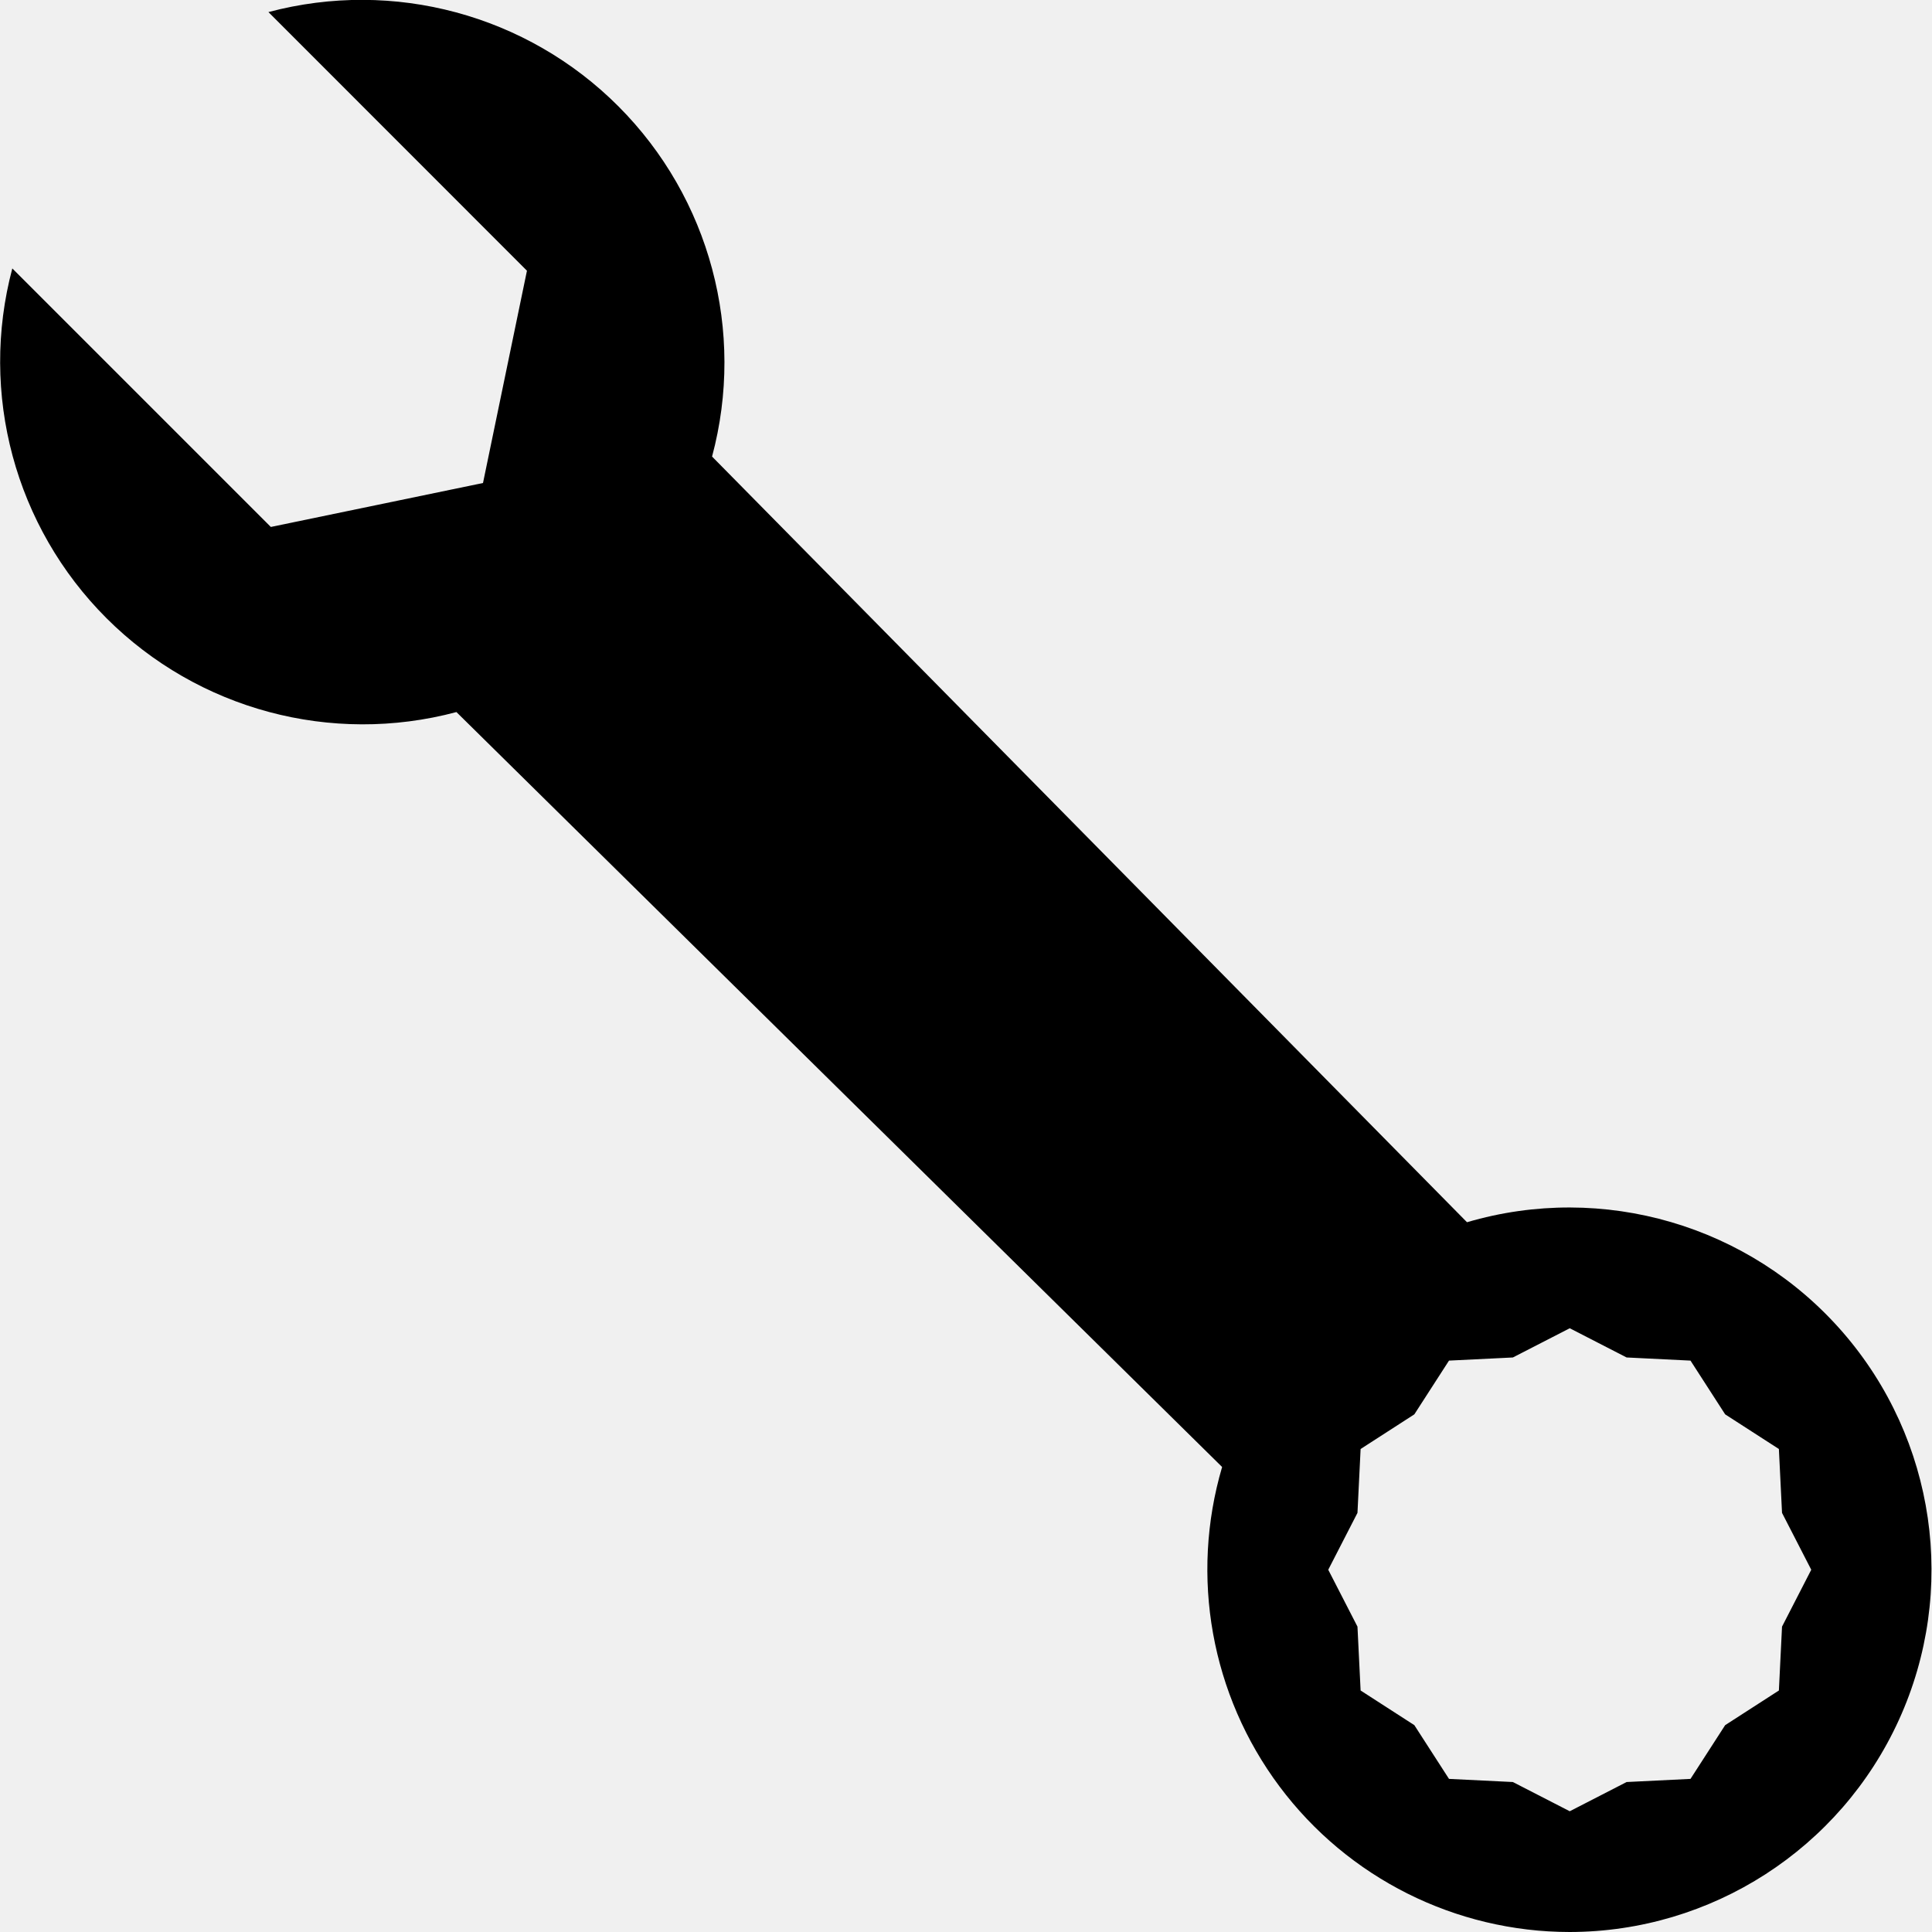
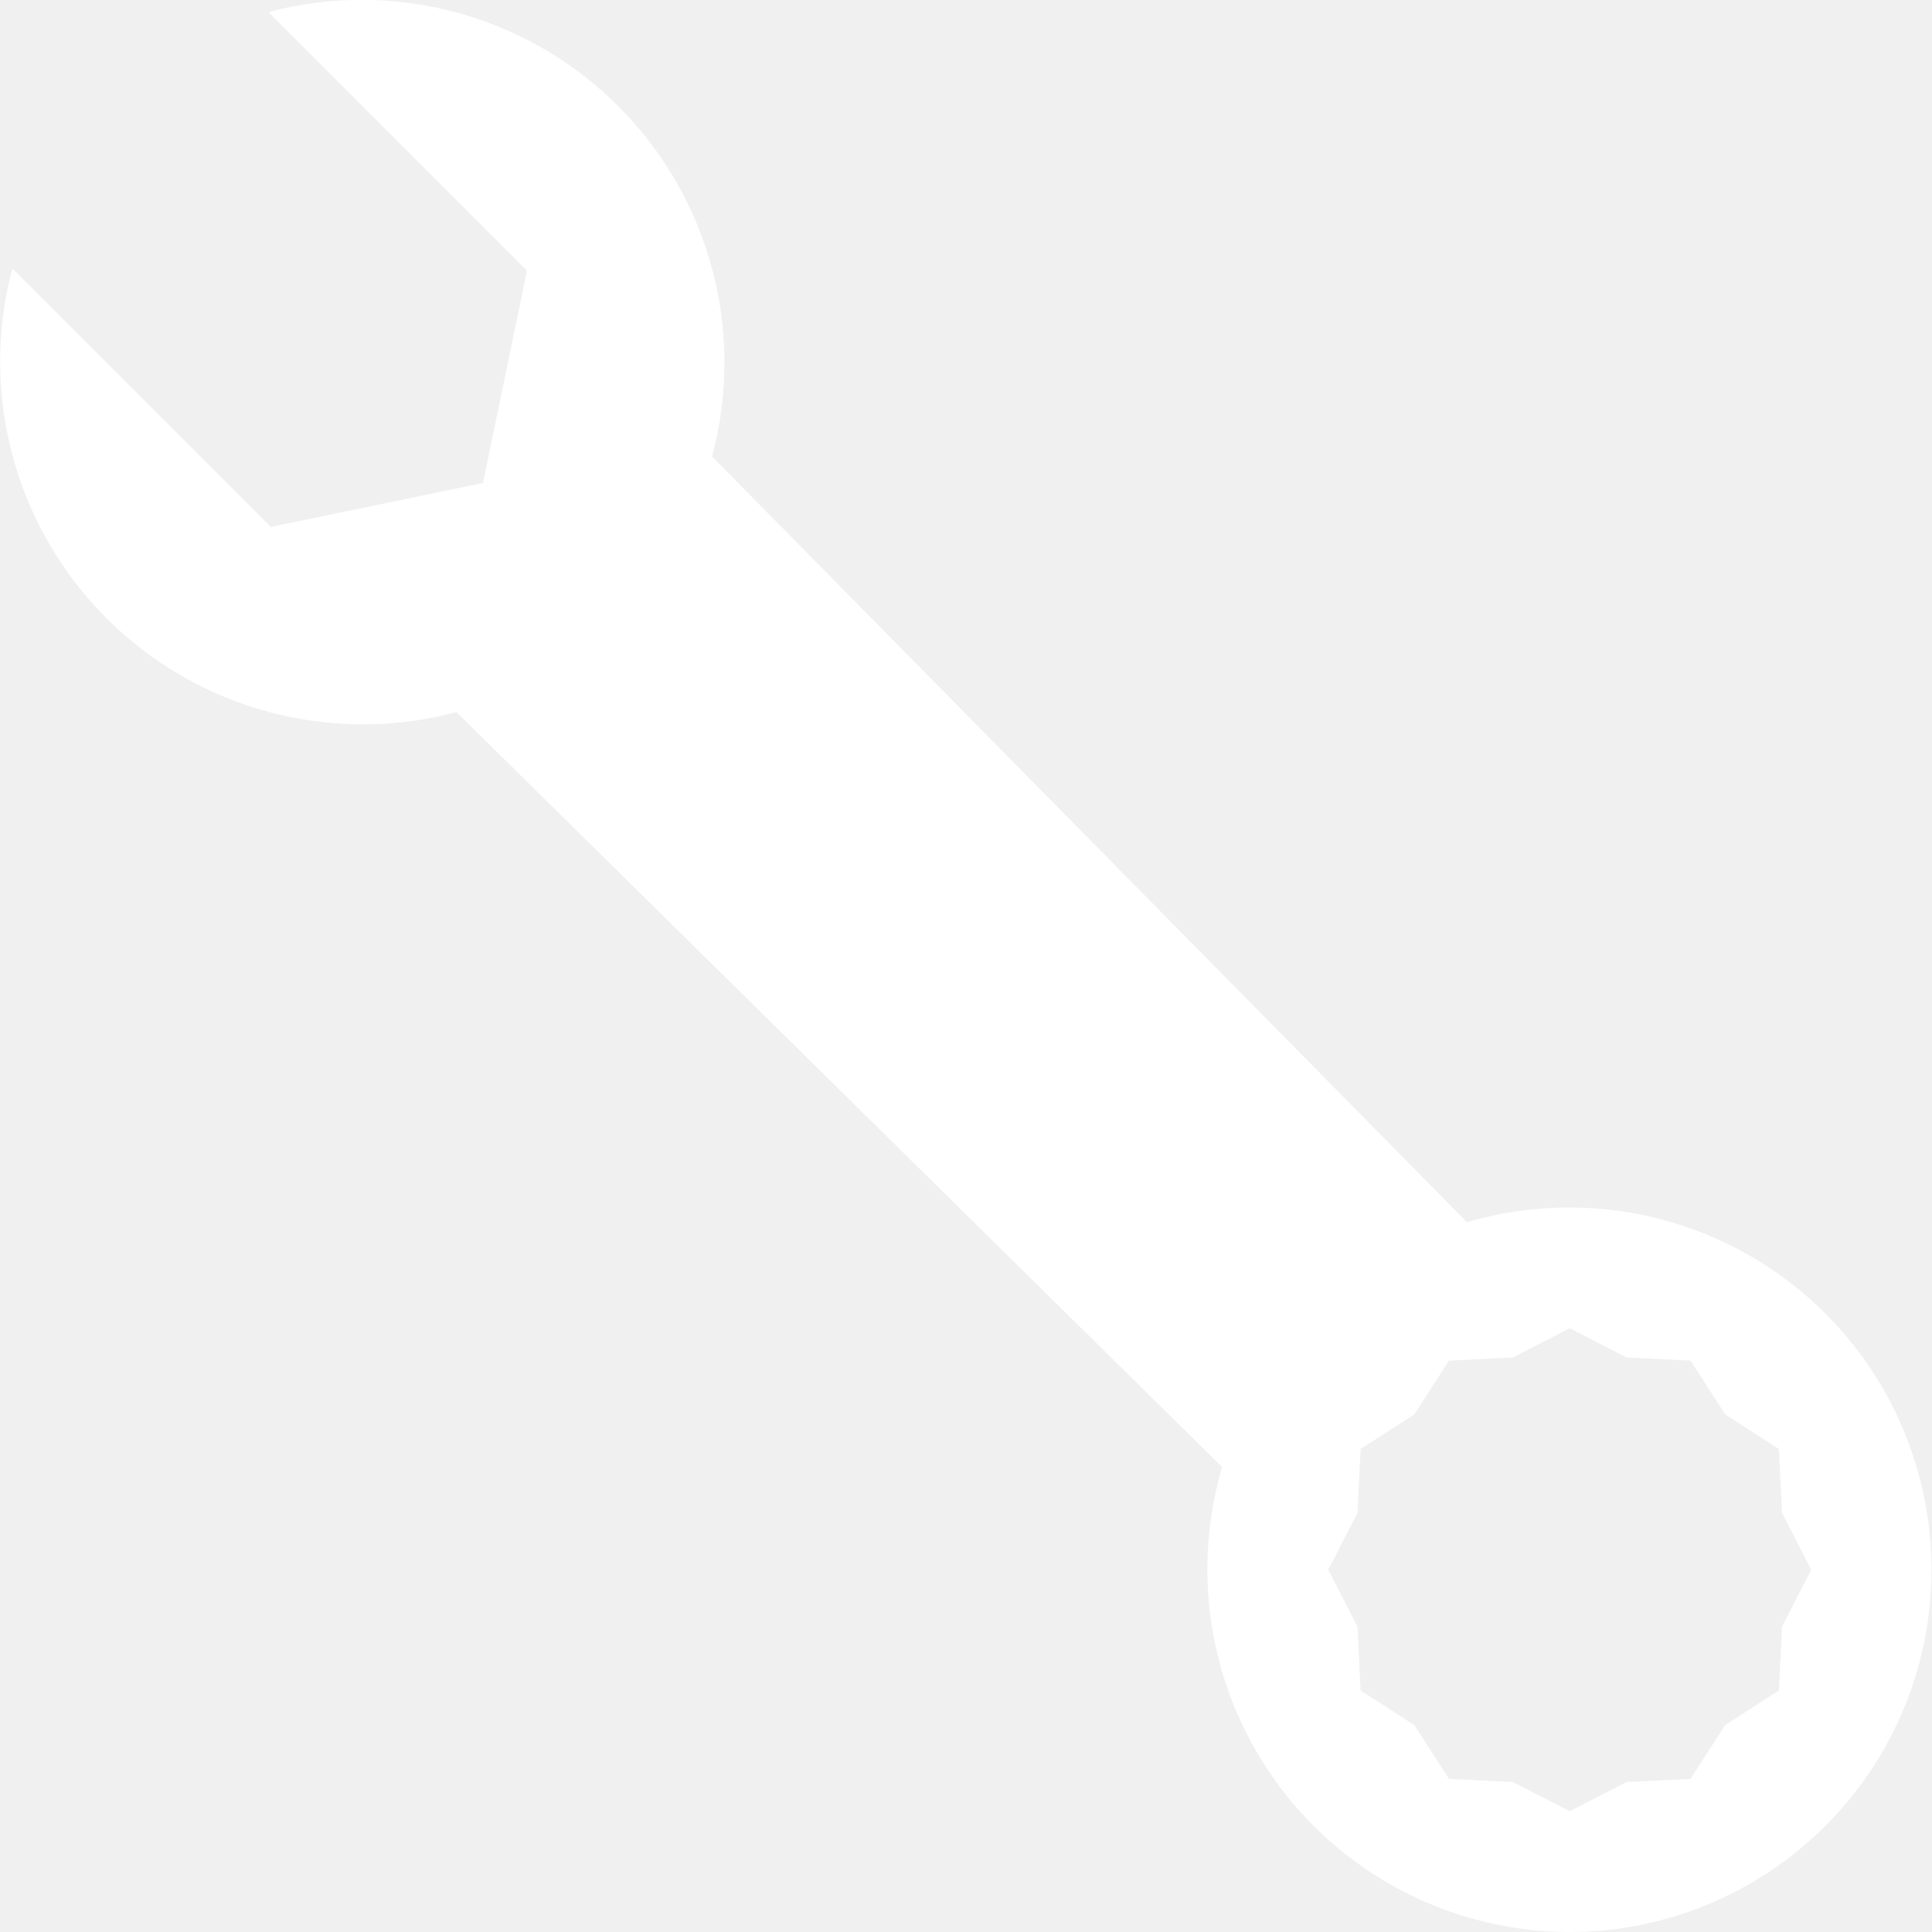
- <svg xmlns="http://www.w3.org/2000/svg" width="16" height="16" fill="currentColor" class="bi bi-wrench" viewBox="0 0 16 16">
+ <svg xmlns="http://www.w3.org/2000/svg" width="16" height="16" fill="white" class="bi bi-wrench" viewBox="0 0 16 16">
  <path d="M.102 2.223A3.004 3.004 0 0 0 3.78 5.897l6.341 6.252A3.003 3.003 0 0 0 13 16a3 3 0 1 0-.851-5.878L5.897 3.781A3.004 3.004 0 0 0 2.223.1l2.141 2.142L4 4l-1.757.364L.102 2.223zm13.37 9.019.528.026.287.445.445.287.026.529L15 13l-.242.471-.026.529-.445.287-.287.445-.529.026L13 15l-.471-.242-.529-.026-.287-.445-.445-.287-.026-.529L11 13l.242-.471.026-.529.445-.287.287-.445.529-.026L13 11l.471.242z" />
</svg>
